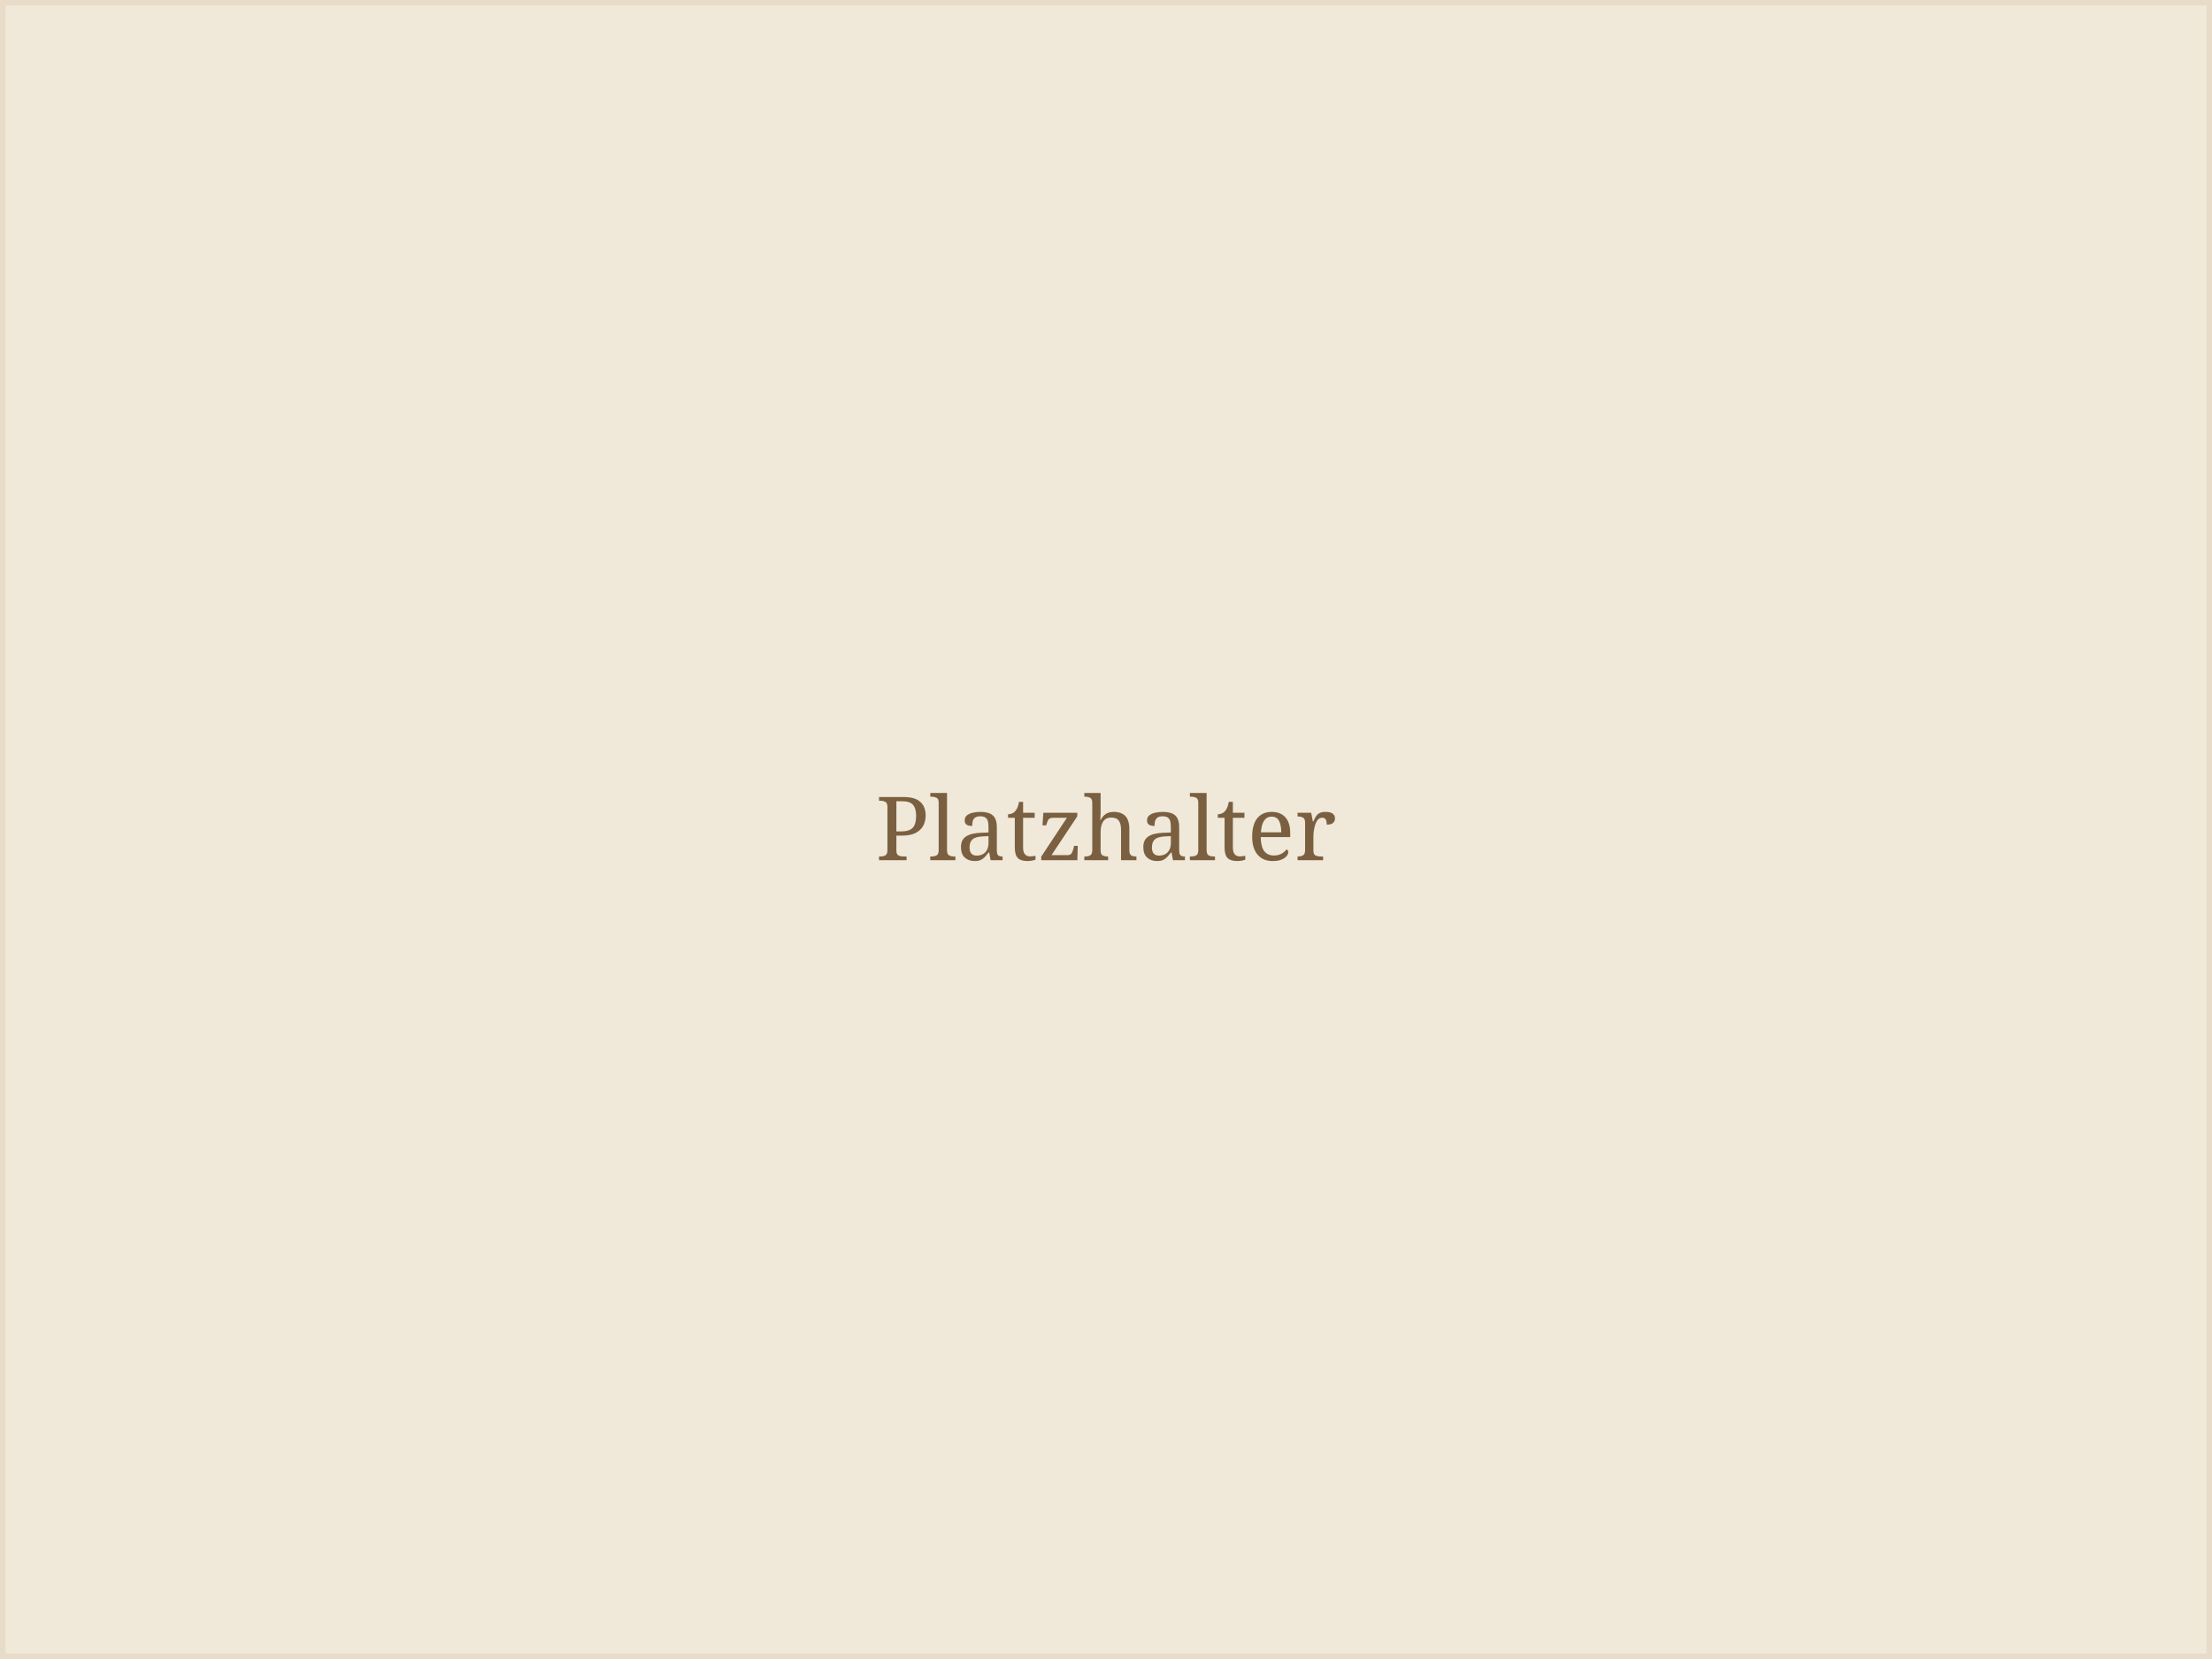
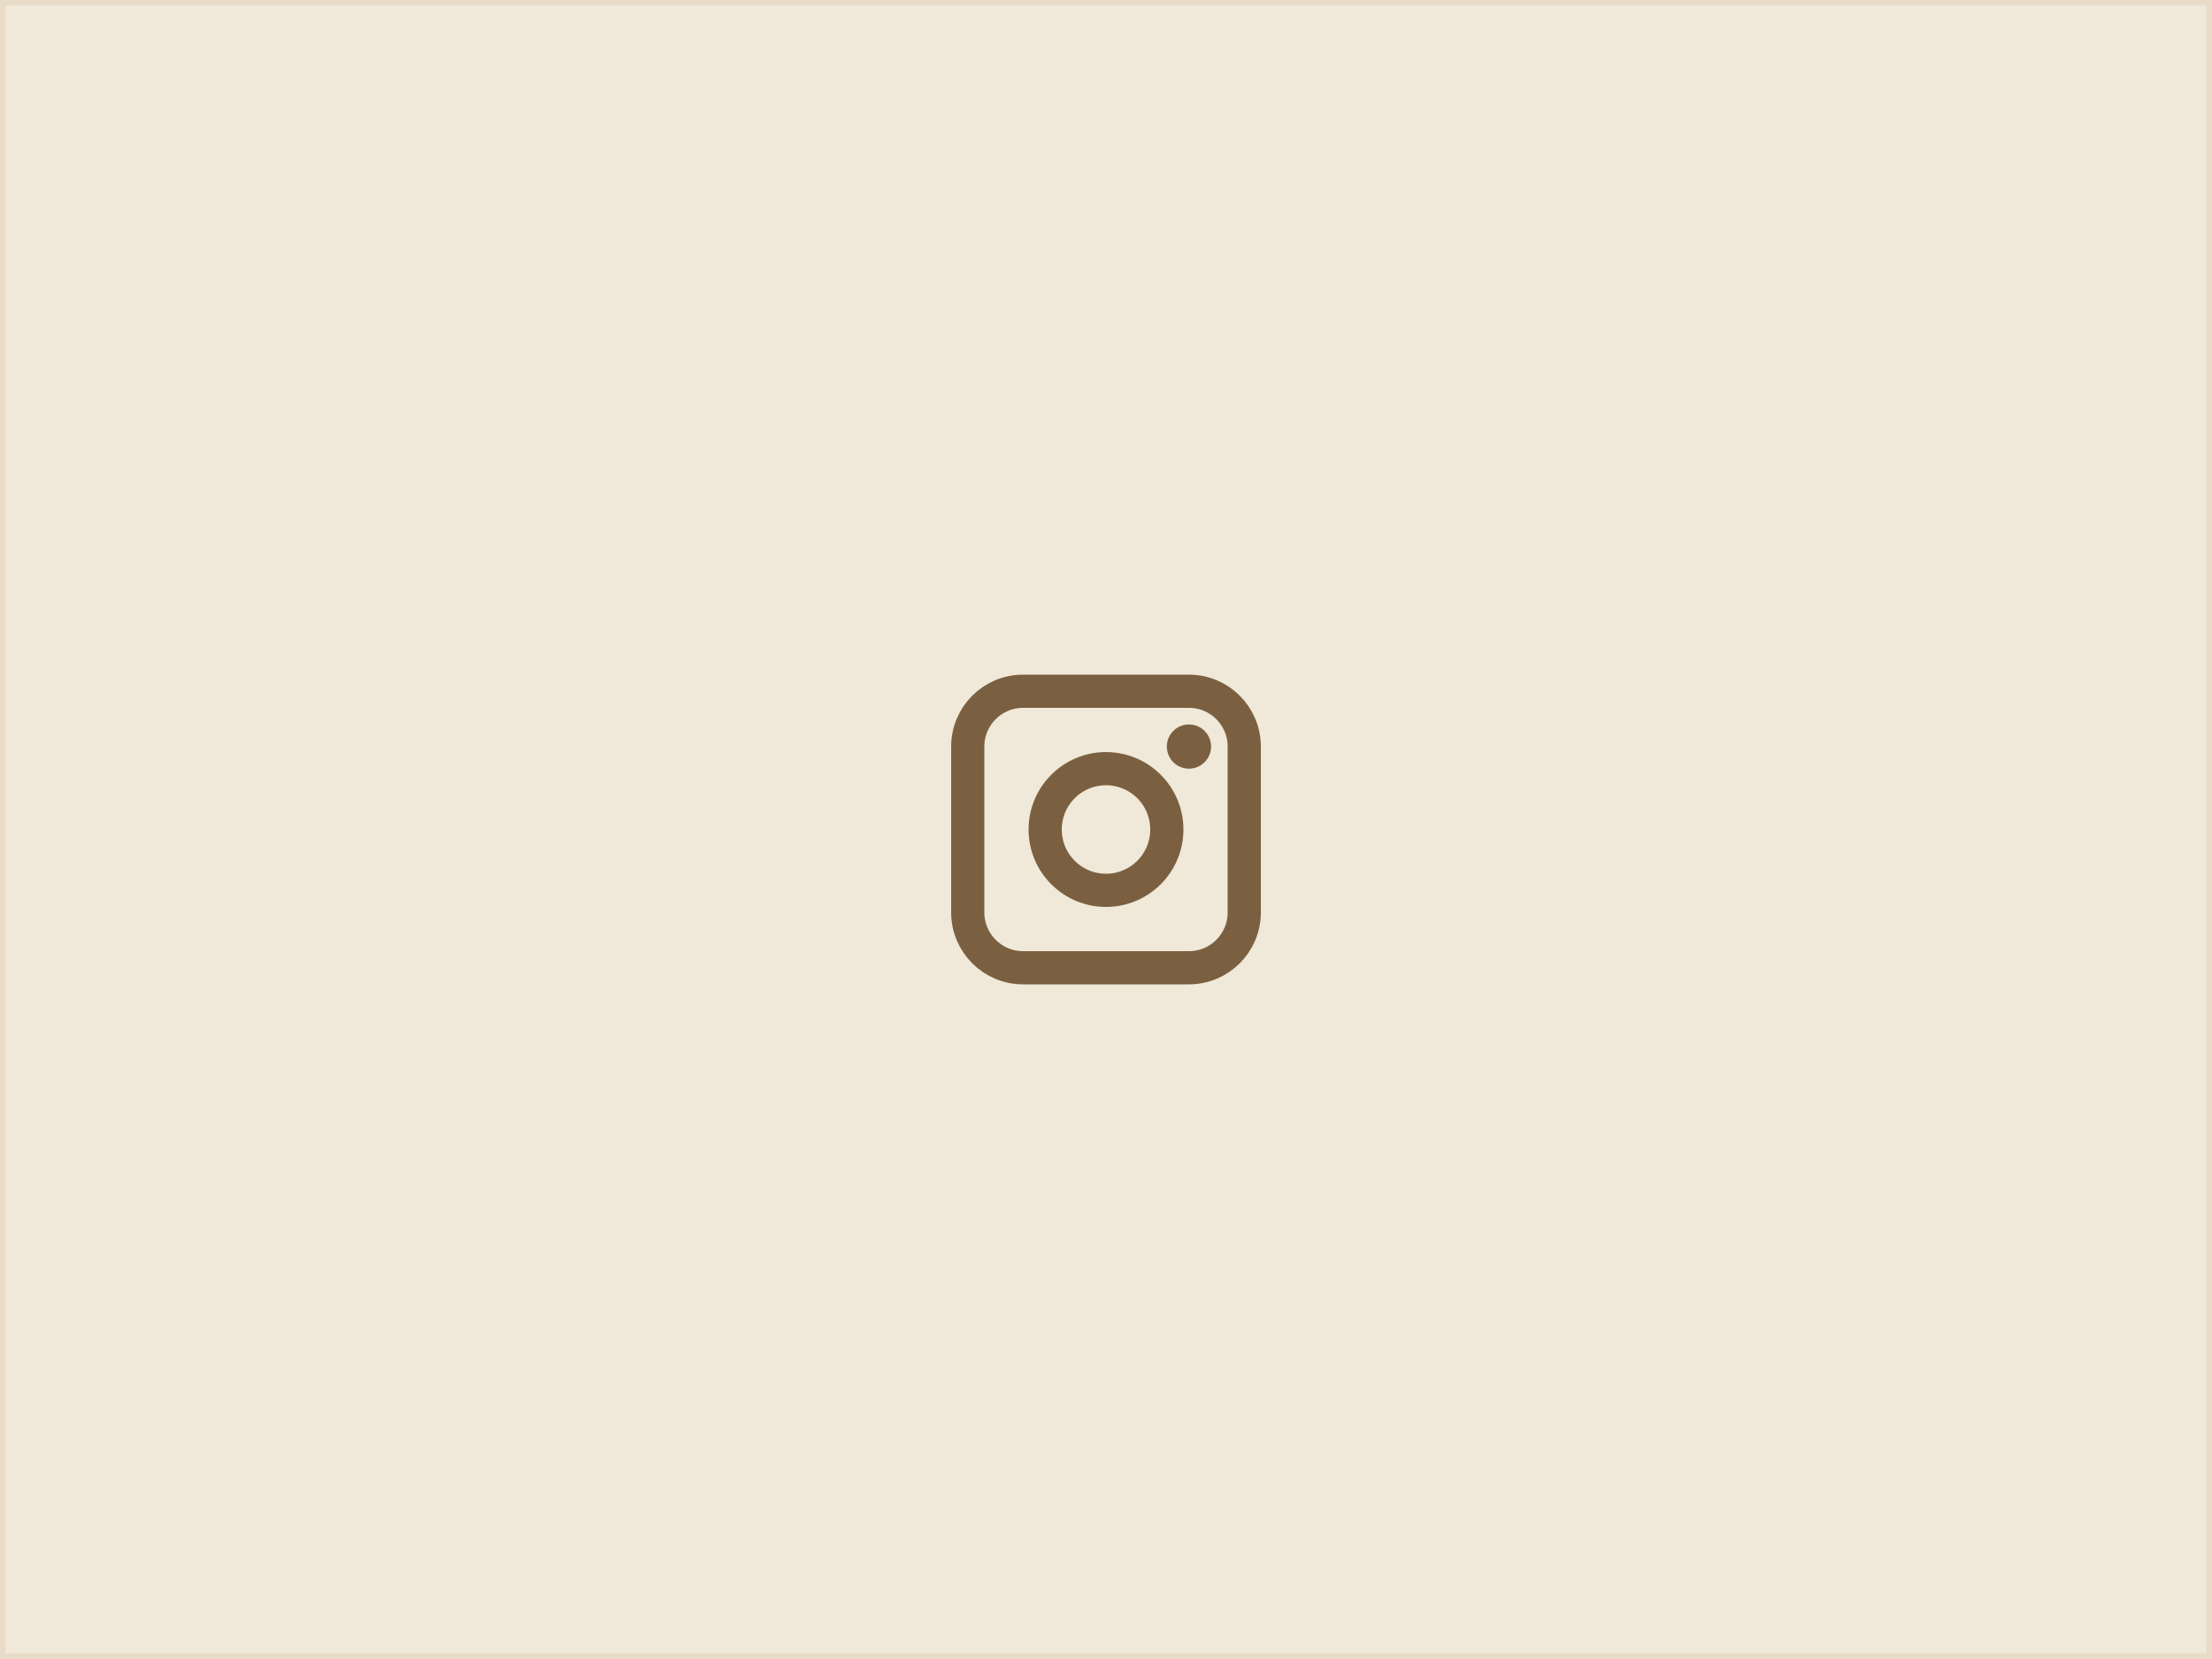
<svg xmlns="http://www.w3.org/2000/svg" width="800" height="600" viewBox="0 0 800 600">
  <rect width="100%" height="100%" fill="#F0E8D8" stroke="#E8DCC8" stroke-width="4" />
-   <text x="50%" y="50%" dominant-baseline="middle" text-anchor="middle" font-family="EB Garamond, serif" font-size="32" fill="#7A6040">Platzhalter</text>
+   <g fill="none" stroke="#7A6040" stroke-width="12" stroke-linecap="round" stroke-linejoin="round" transform="translate(350, 250)">
+     <rect x="0" y="0" width="100" height="100" rx="20" />
+     <circle cx="50" cy="50" r="22" />
+     <line x1="80" y1="20" x2="80" y2="20" stroke-width="16" />
+   </g>
</svg>
